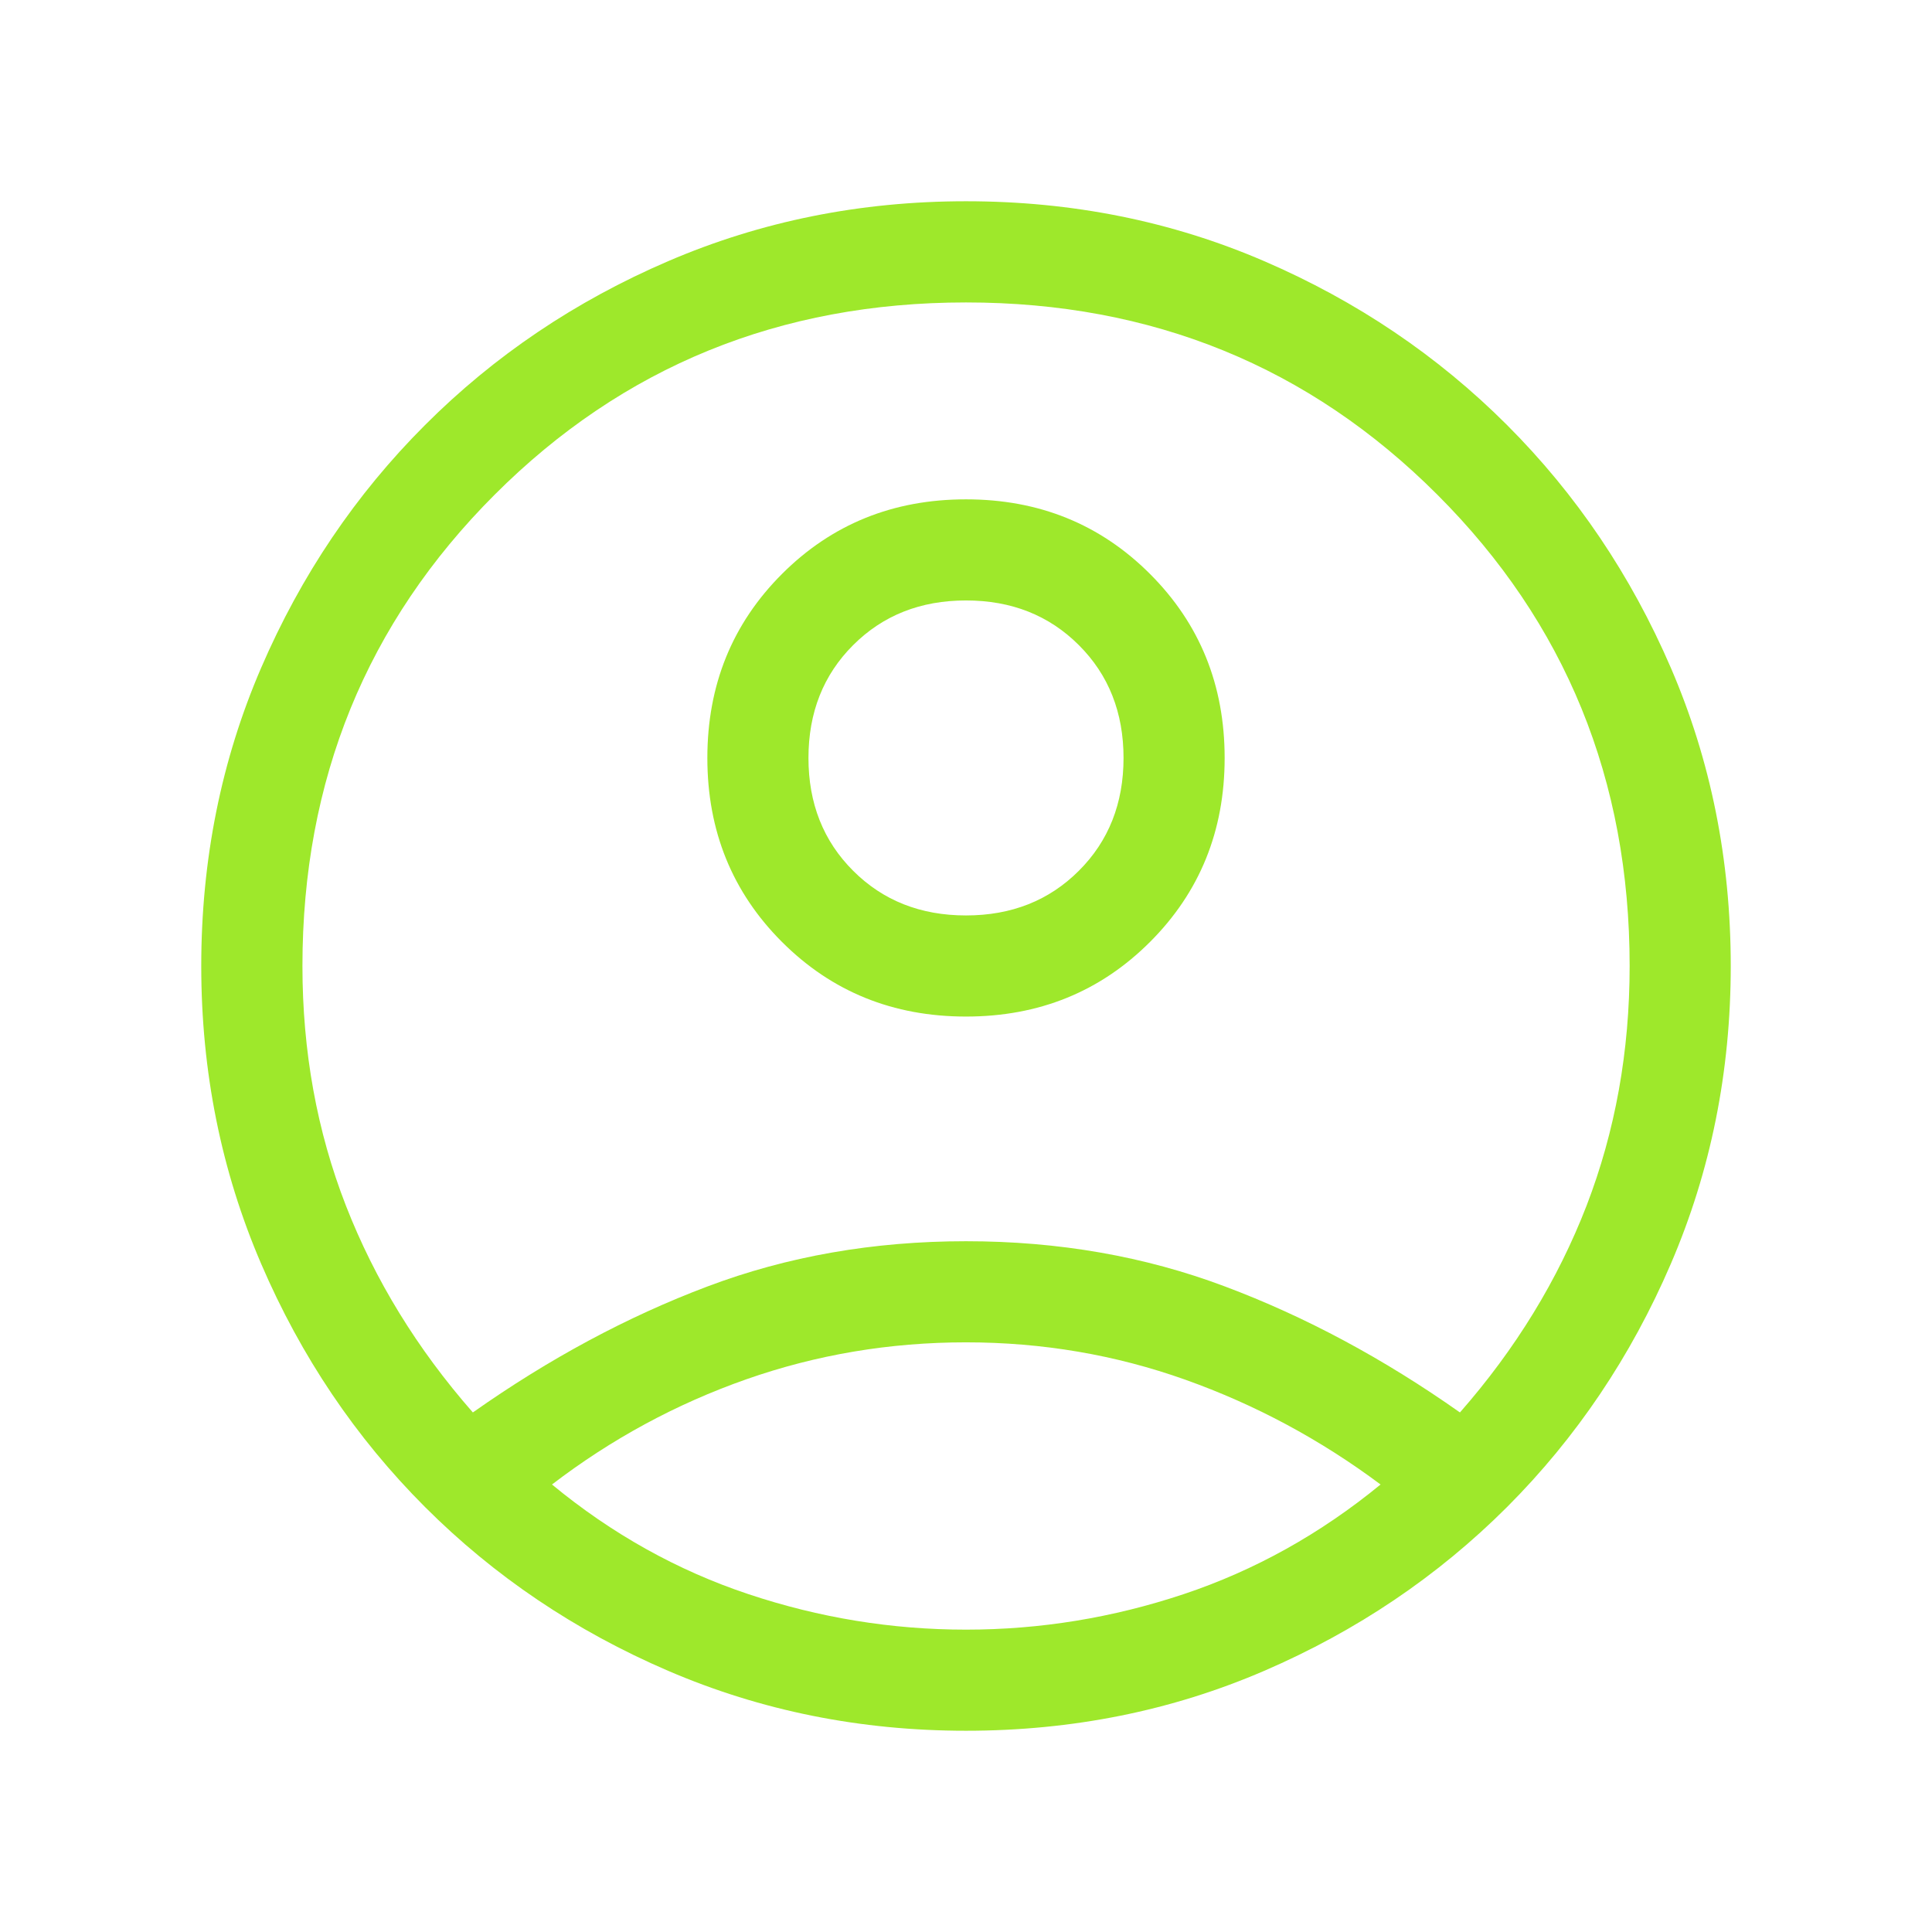
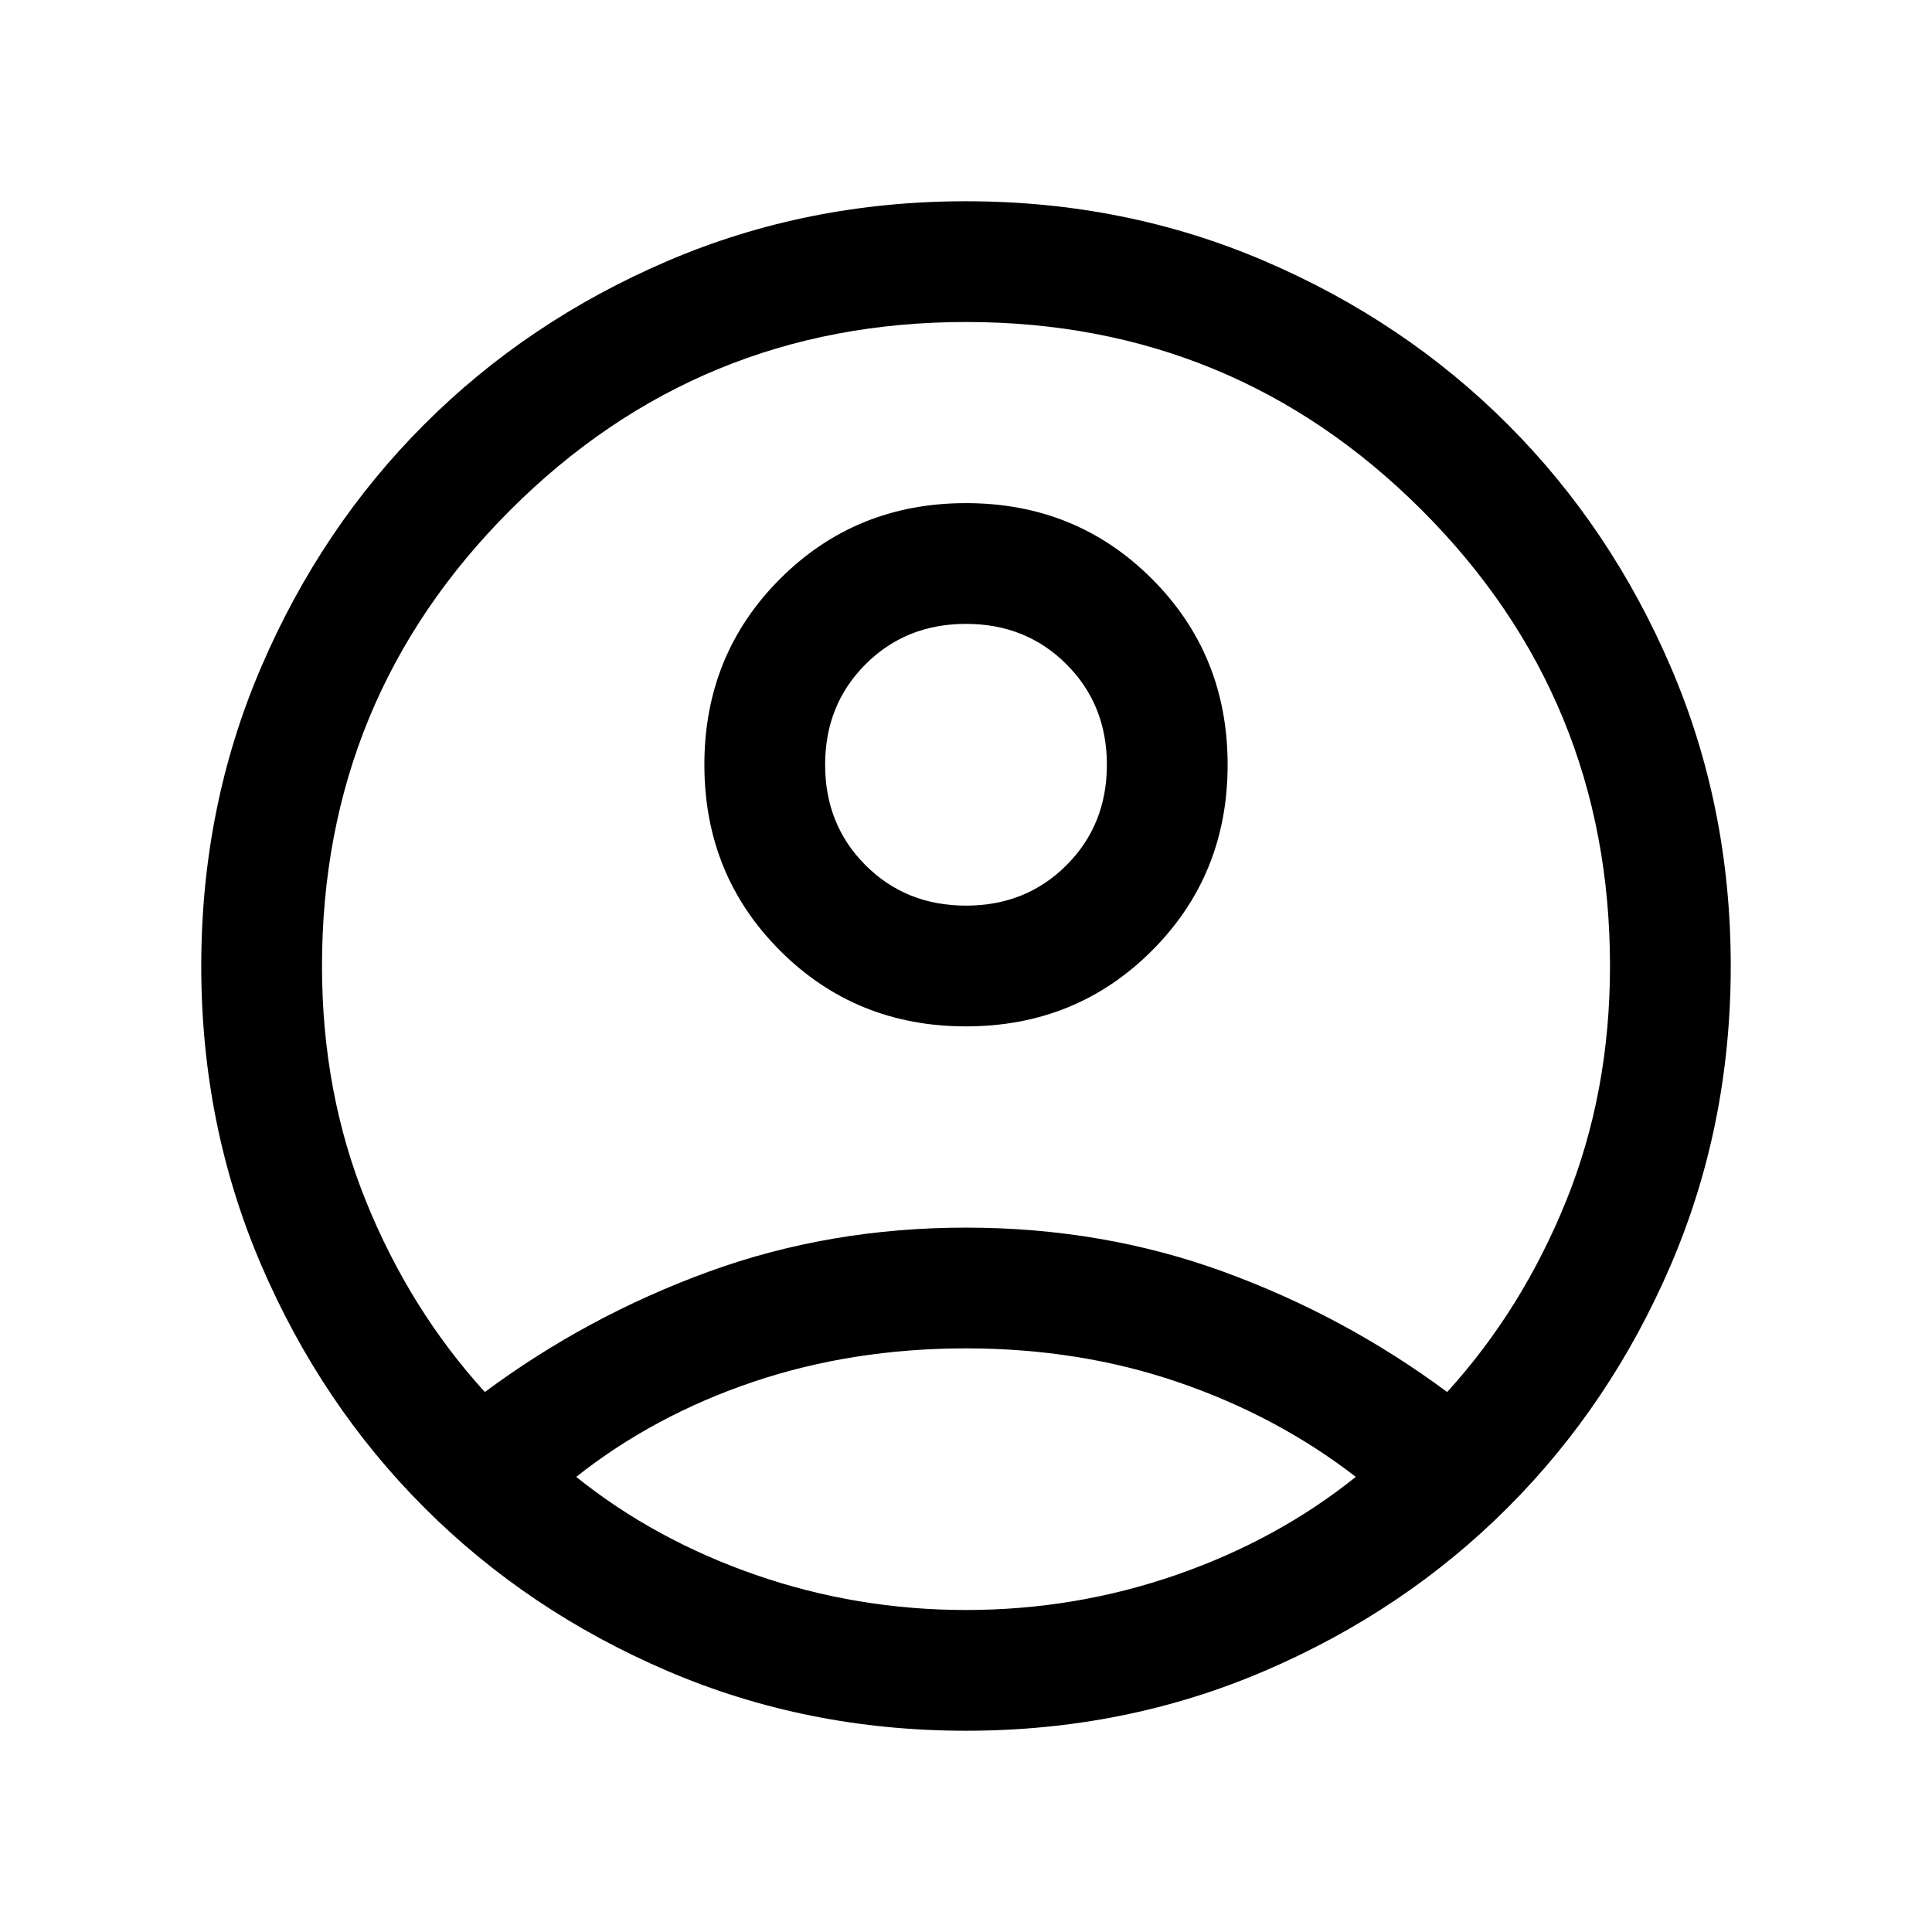
- <svg xmlns="http://www.w3.org/2000/svg" preserveAspectRatio="none" overflow="visible" style="display: block;" width="24" height="24" viewBox="0 0 24 24" fill="none">
-   <g id="account_circle">
-     <mask id="mask0_0_4" style="mask-type:alpha" maskUnits="userSpaceOnUse" x="0" y="0" width="24" height="24">
-       <rect id="Bounding box" width="24" height="24" fill="#D9D9D9" />
-     </mask>
-     <g mask="url(#mask0_0_4)">
-       <path id="account_circle_2" d="M5.874 17.546C6.823 16.877 7.795 16.355 8.788 15.981C9.781 15.606 10.851 15.419 12 15.419C13.149 15.419 14.221 15.606 15.217 15.981C16.214 16.355 17.187 16.877 18.136 17.546C18.828 16.757 19.352 15.9 19.709 14.977C20.065 14.053 20.244 13.061 20.244 12C20.244 9.689 19.448 7.737 17.855 6.145C16.263 4.553 14.312 3.757 12 3.757C9.689 3.757 7.737 4.553 6.145 6.145C4.553 7.737 3.757 9.689 3.757 12C3.757 13.061 3.937 14.053 4.297 14.977C4.657 15.9 5.182 16.757 5.874 17.546ZM9.714 11.701C9.096 11.083 8.787 10.321 8.787 9.416C8.787 8.51 9.096 7.748 9.714 7.13C10.332 6.512 11.094 6.203 12 6.203C12.906 6.203 13.668 6.512 14.286 7.13C14.904 7.748 15.213 8.51 15.213 9.416C15.213 10.321 14.904 11.083 14.286 11.701C13.668 12.319 12.906 12.628 12 12.628C11.094 12.628 10.332 12.319 9.714 11.701ZM12 21.5C10.688 21.5 9.455 21.252 8.301 20.756C7.147 20.26 6.14 19.581 5.28 18.721C4.419 17.86 3.74 16.853 3.244 15.699C2.748 14.545 2.5 13.312 2.5 12C2.5 10.681 2.748 9.446 3.244 8.296C3.74 7.146 4.419 6.14 5.28 5.28C6.14 4.419 7.147 3.74 8.301 3.244C9.455 2.748 10.688 2.5 12 2.5C13.319 2.5 14.554 2.748 15.704 3.244C16.854 3.74 17.86 4.419 18.721 5.28C19.581 6.14 20.26 7.146 20.756 8.296C21.252 9.446 21.5 10.681 21.5 12C21.5 13.312 21.252 14.545 20.756 15.699C20.26 16.853 19.581 17.86 18.721 18.721C17.86 19.581 16.854 20.26 15.704 20.756C14.554 21.252 13.319 21.5 12 21.5ZM14.704 19.803C15.585 19.509 16.401 19.055 17.15 18.441C16.401 17.882 15.592 17.448 14.724 17.139C13.856 16.83 12.948 16.675 12 16.675C11.052 16.675 10.143 16.828 9.271 17.134C8.4 17.44 7.595 17.876 6.857 18.441C7.601 19.055 8.415 19.509 9.297 19.803C10.178 20.097 11.079 20.244 12 20.244C12.921 20.244 13.822 20.097 14.704 19.803ZM13.402 10.817C13.772 10.448 13.957 9.98 13.957 9.416C13.957 8.851 13.772 8.383 13.402 8.014C13.032 7.644 12.565 7.459 12 7.459C11.435 7.459 10.968 7.644 10.598 8.014C10.228 8.383 10.043 8.851 10.043 9.416C10.043 9.98 10.228 10.448 10.598 10.817C10.968 11.187 11.435 11.372 12 11.372C12.565 11.372 13.032 11.187 13.402 10.817Z" fill="#9EE82B" />
-     </g>
-   </g>
+ <svg xmlns="http://www.w3.org/2000/svg" height="24" viewBox="0 -960 960 960" width="24">
+   <path d="M240.92-268.31q51-37.84 111.12-59.77Q412.15-350 480-350t127.96 21.92q60.12 21.93 111.12 59.77 37.3-41 59.11-94.92Q800-417.15 800-480q0-133-93.5-226.5T480-800q-133 0-226.5 93.5T160-480q0 62.85 21.81 116.77 21.81 53.92 59.11 94.92Zm146.7-219.31Q350-525.23 350-580q0-54.77 37.62-92.38Q425.23-710 480-710q54.77 0 92.38 37.62Q610-634.77 610-580q0 54.77-37.62 92.38Q534.77-450 480-450q-54.77 0-92.38-37.62ZM480-100q-79.15 0-148.5-29.77t-120.65-81.08q-51.31-51.3-81.08-120.65Q100-400.85 100-480t29.77-148.5q29.77-69.35 81.08-120.65 51.3-51.31 120.65-81.08Q400.85-860 480-860t148.5 29.77q69.35 29.77 120.65 81.08 51.31 51.3 81.08 120.65Q860-559.15 860-480t-29.77 148.5q-29.77 69.35-81.08 120.65-51.3 51.31-120.65 81.08Q559.15-100 480-100Zm104.42-77.42q50.27-17.43 89.27-48.73-39-30.16-88.11-47Q536.46-290 480-290t-105.77 16.65q-49.31 16.66-87.92 47.2 39 31.3 89.27 48.73Q425.85-160 480-160t104.42-17.42Zm-54.5-352.66Q550-550.15 550-580t-20.08-49.92Q509.85-650 480-650t-49.92 20.08Q410-609.85 410-580t20.08 49.92Q450.15-510 480-510t49.92-20.08ZM480-580Zm0 355Z" />
</svg>
